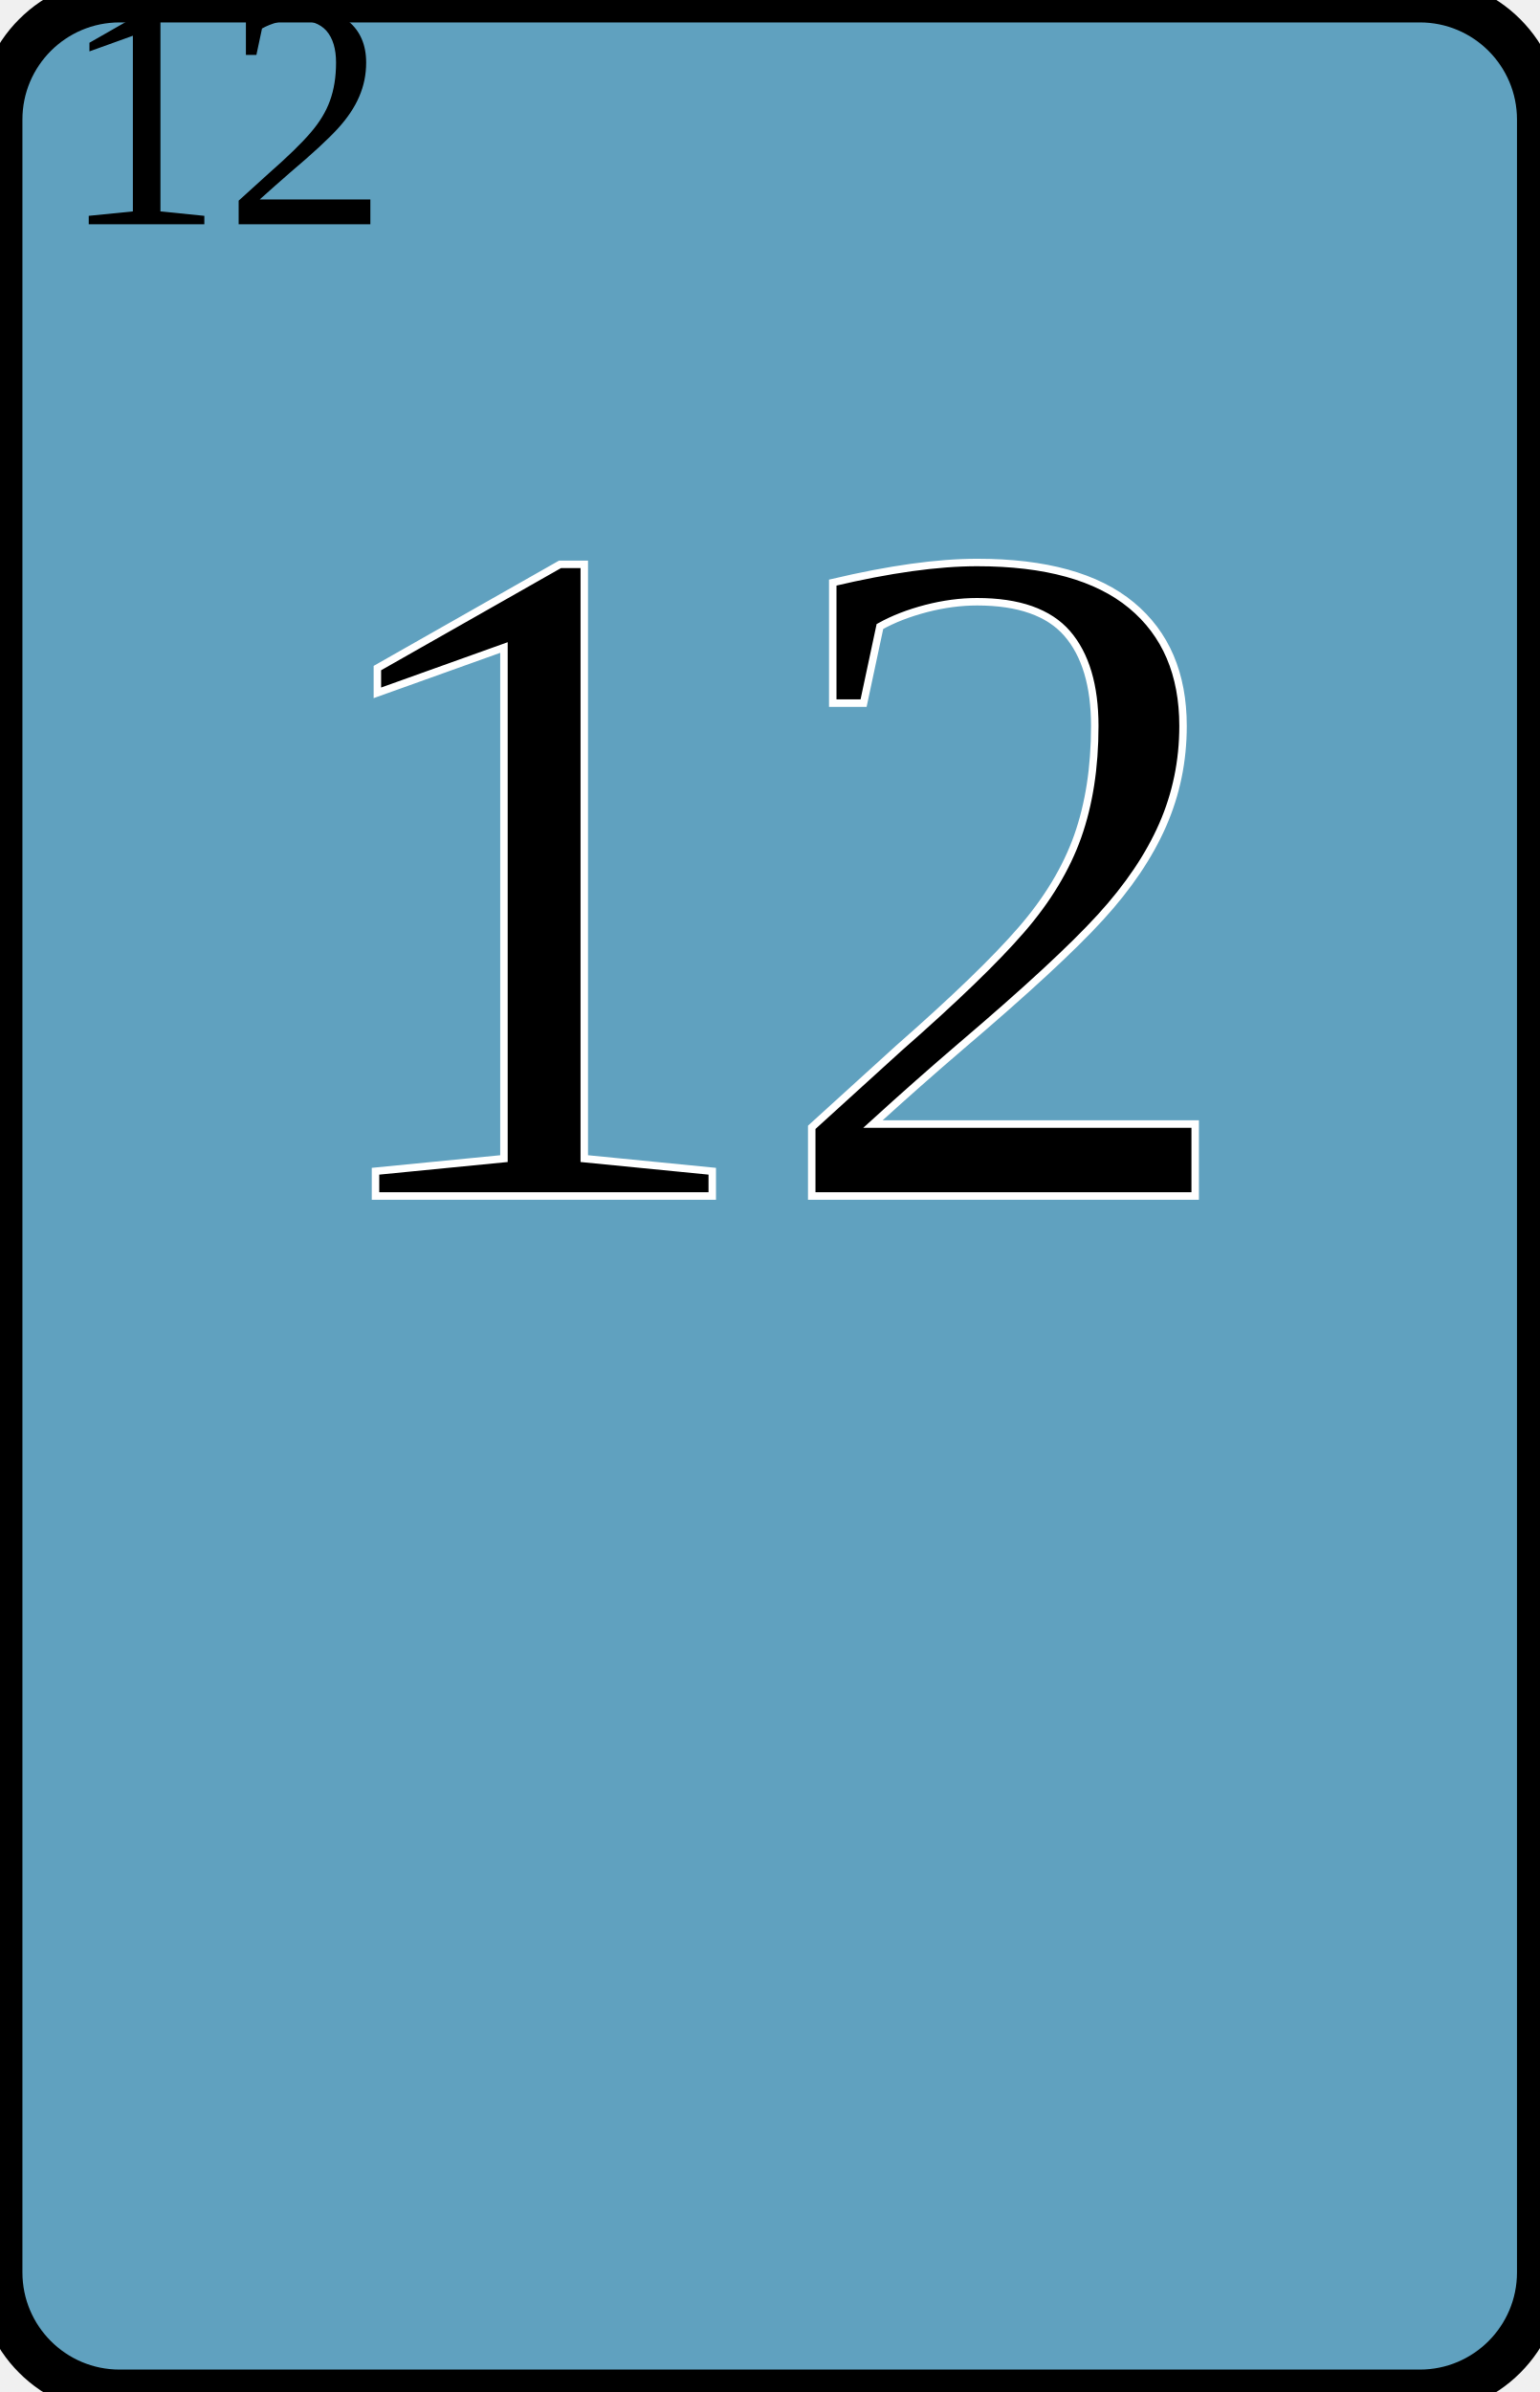
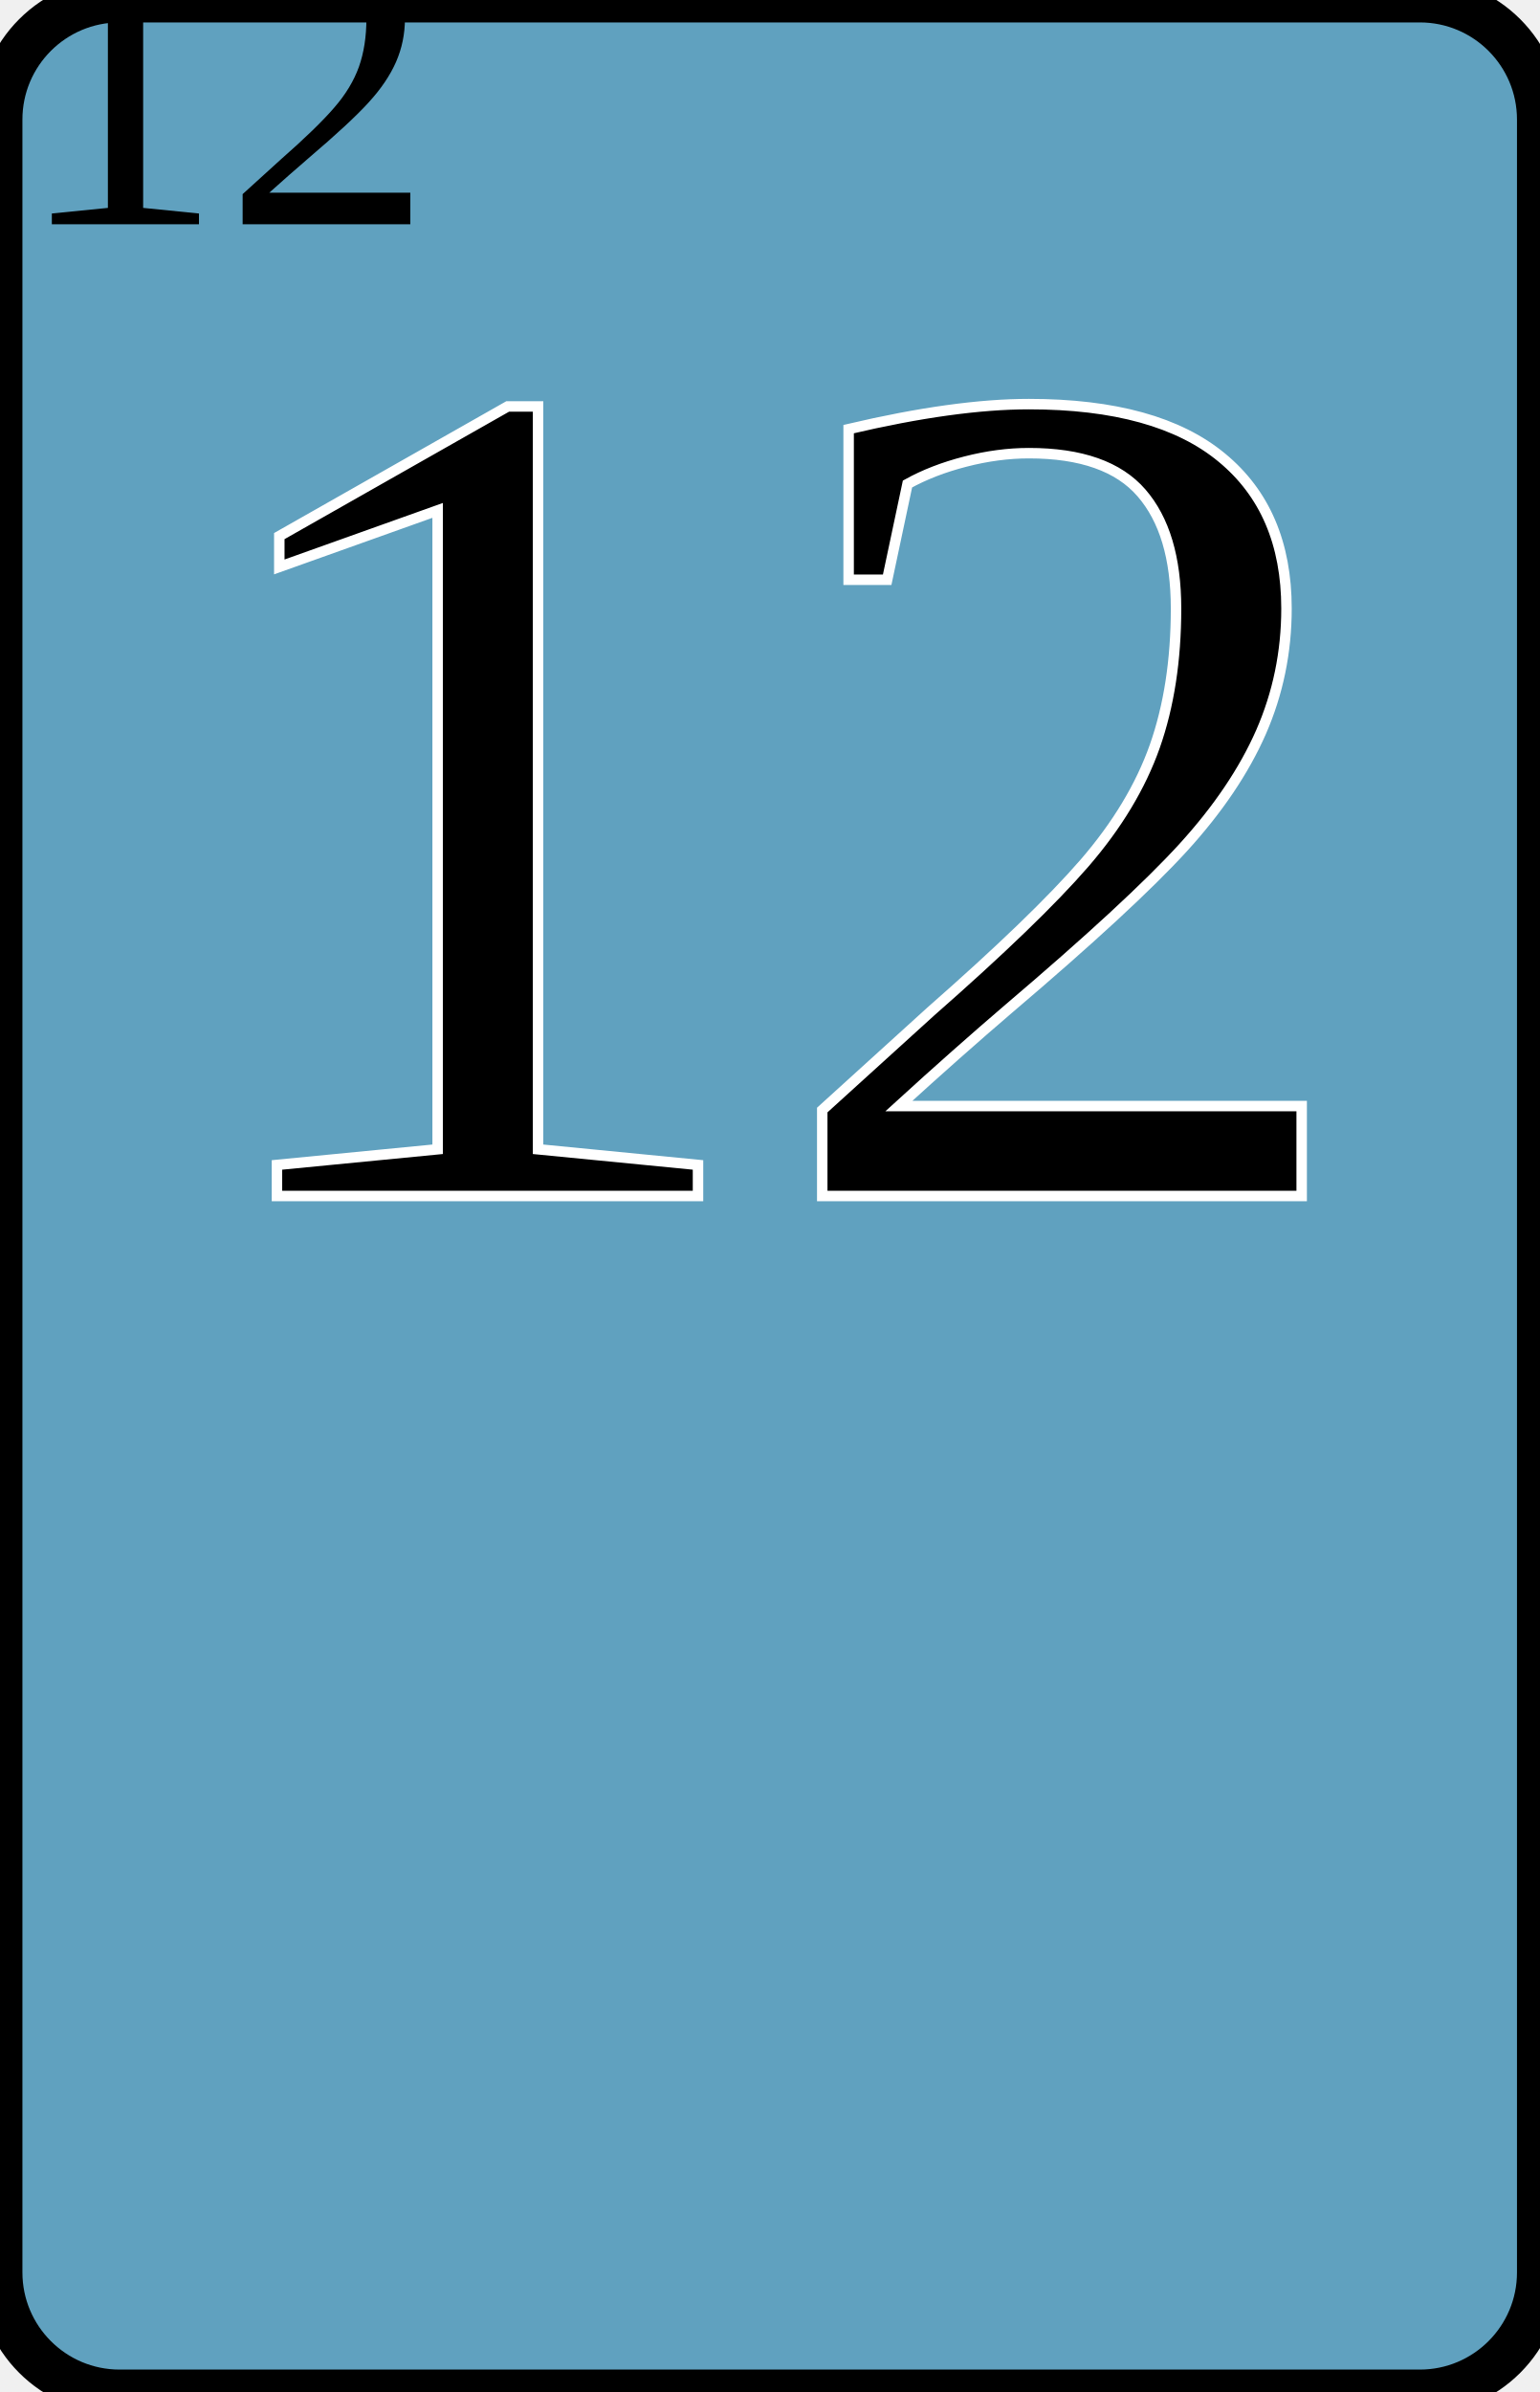
<svg xmlns="http://www.w3.org/2000/svg" viewBox="0 0 103 160">
  <rect width="103" height="160" fill="#60A1BF" stroke-width="3" stroke="#000000" rx="8" />
-   <text x="51.5" y="80.0" fill="#000000" stroke="#FFFFFF" font-size="64" text-anchor="middle" alignment-baseline="middle" stroke-width=".5">12</text>
-   <text x="15" y="15" fill="#000000" font-size="22" text-anchor="middle" alignment-baseline="middle">12</text>
+   <text x="51.5" y="80.0" fill="#000000" stroke="#FFFFFF" font-size="80" text-anchor="middle" alignment-baseline="middle" stroke-width=".7">12</text>
+   <text x="15" y="15" fill="#000000" font-size="28" text-anchor="middle" alignment-baseline="middle">12</text>
</svg>
